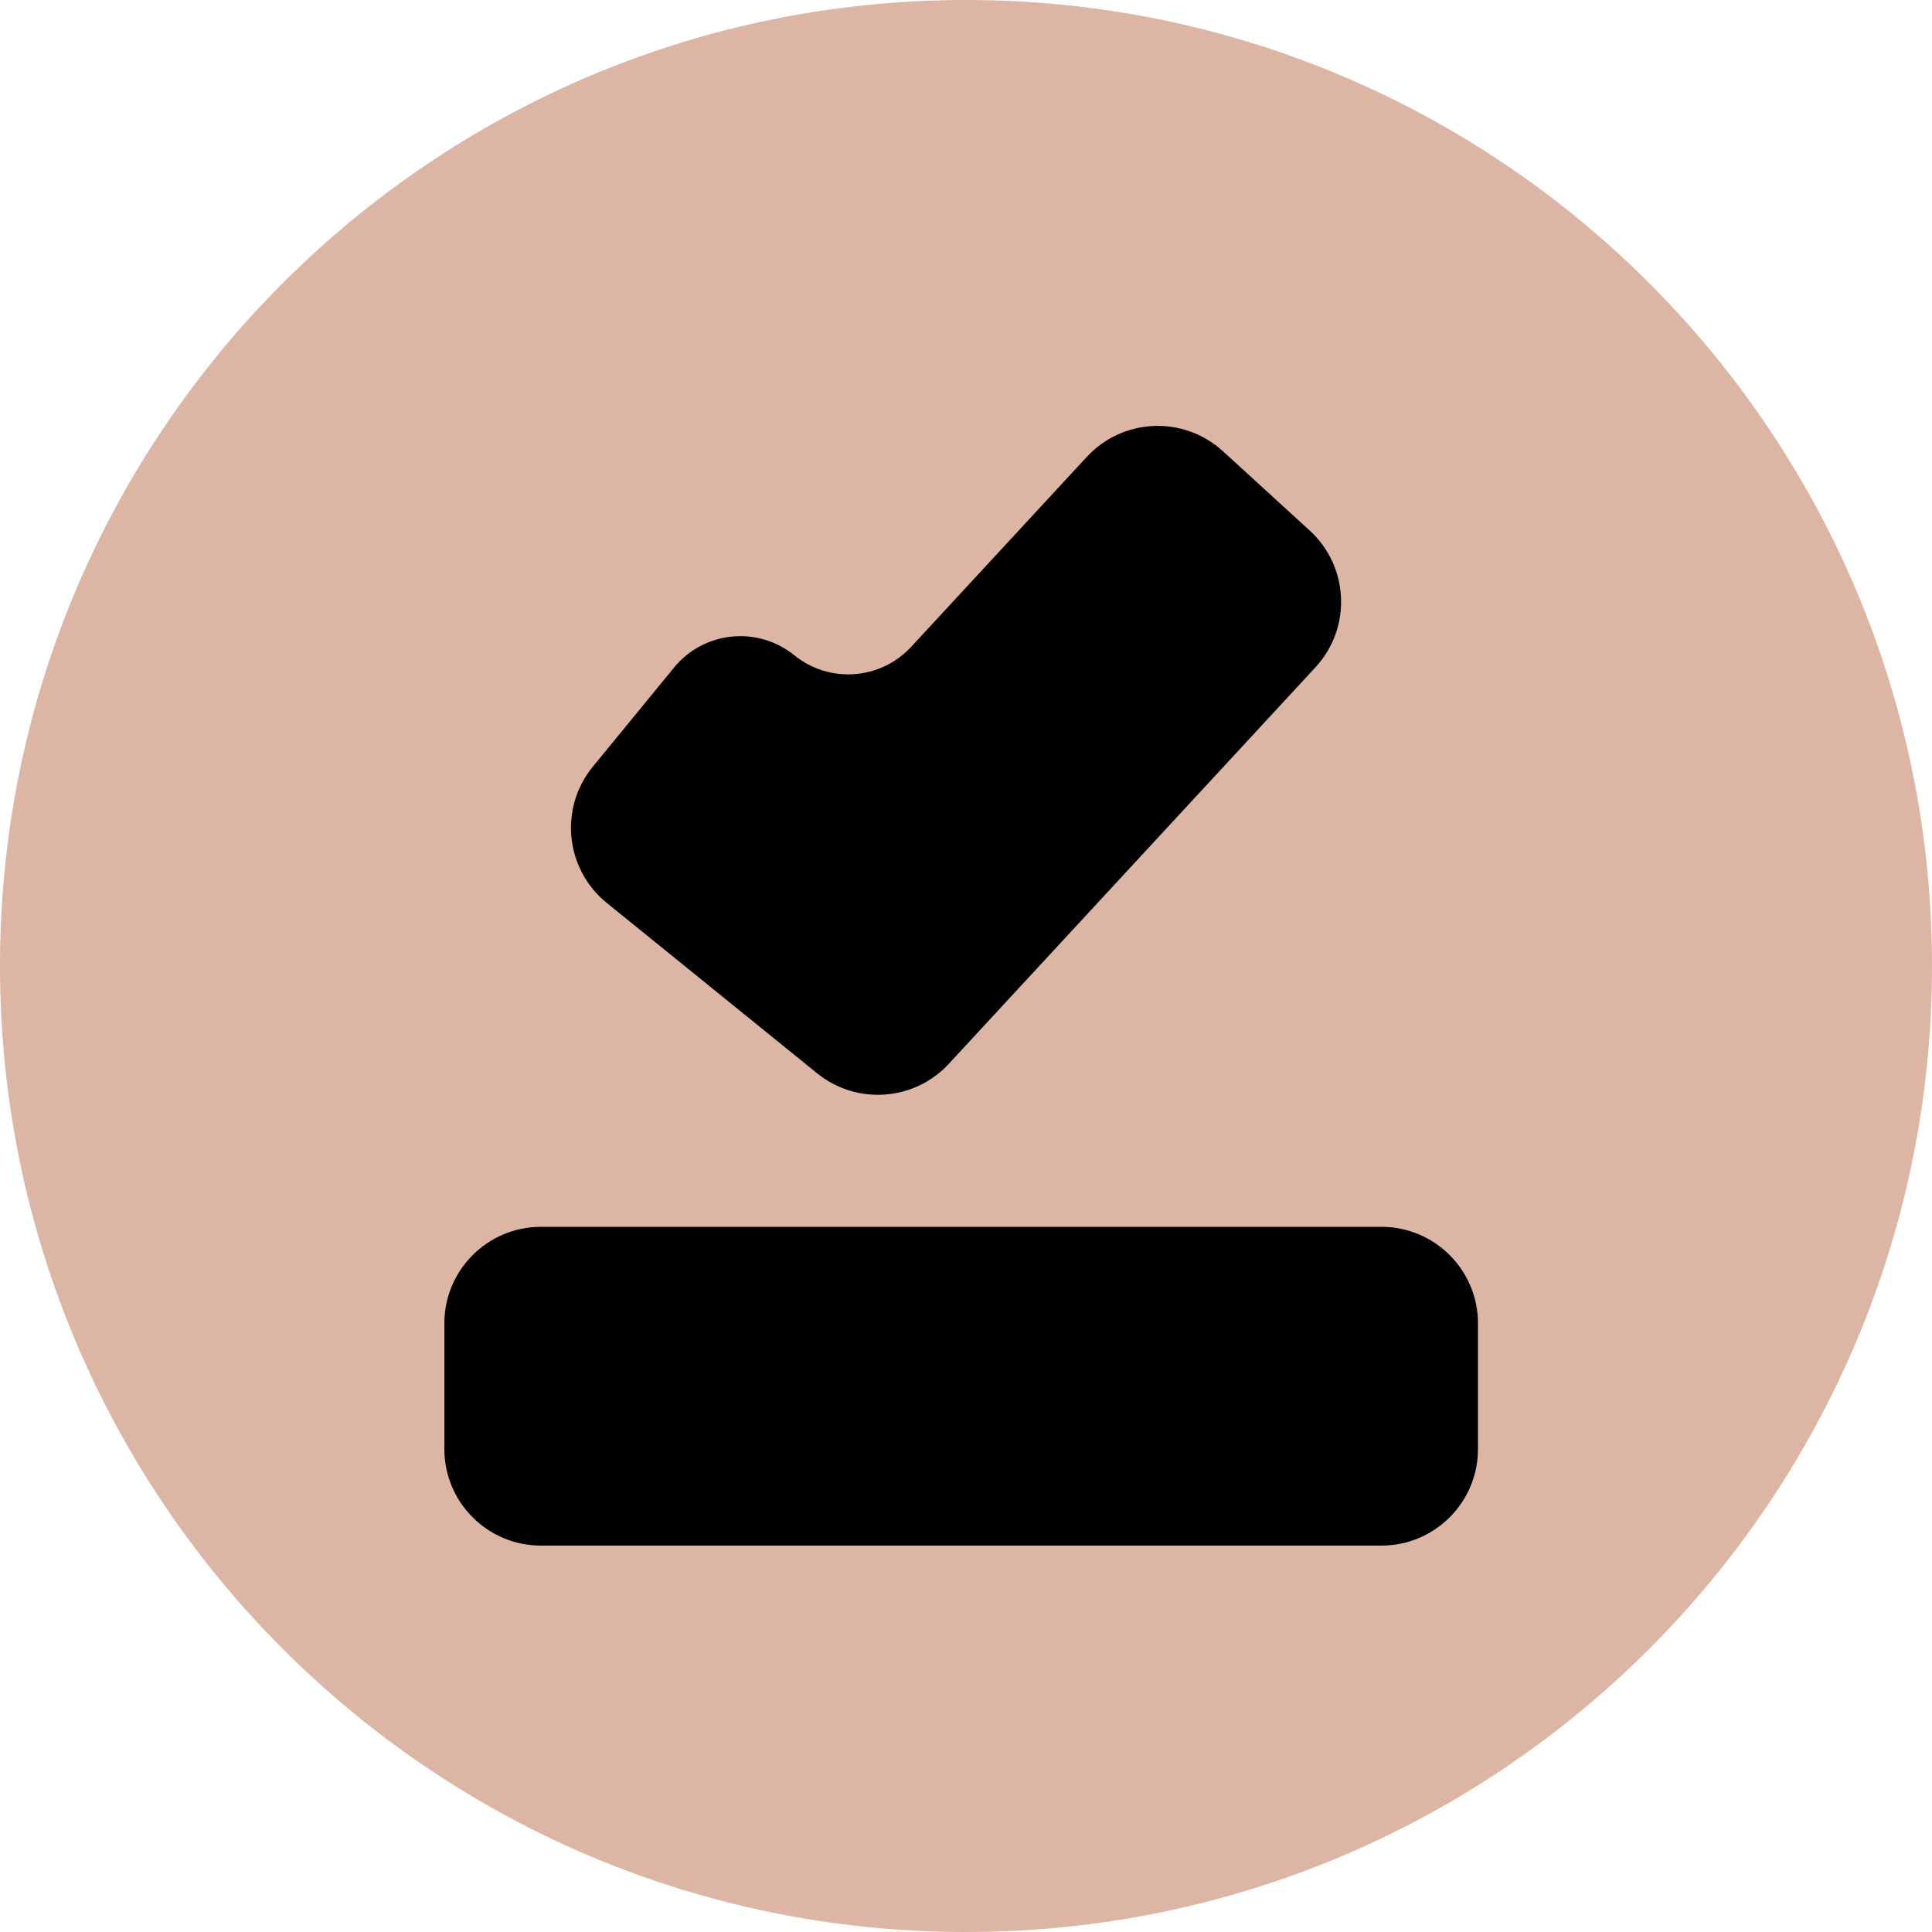
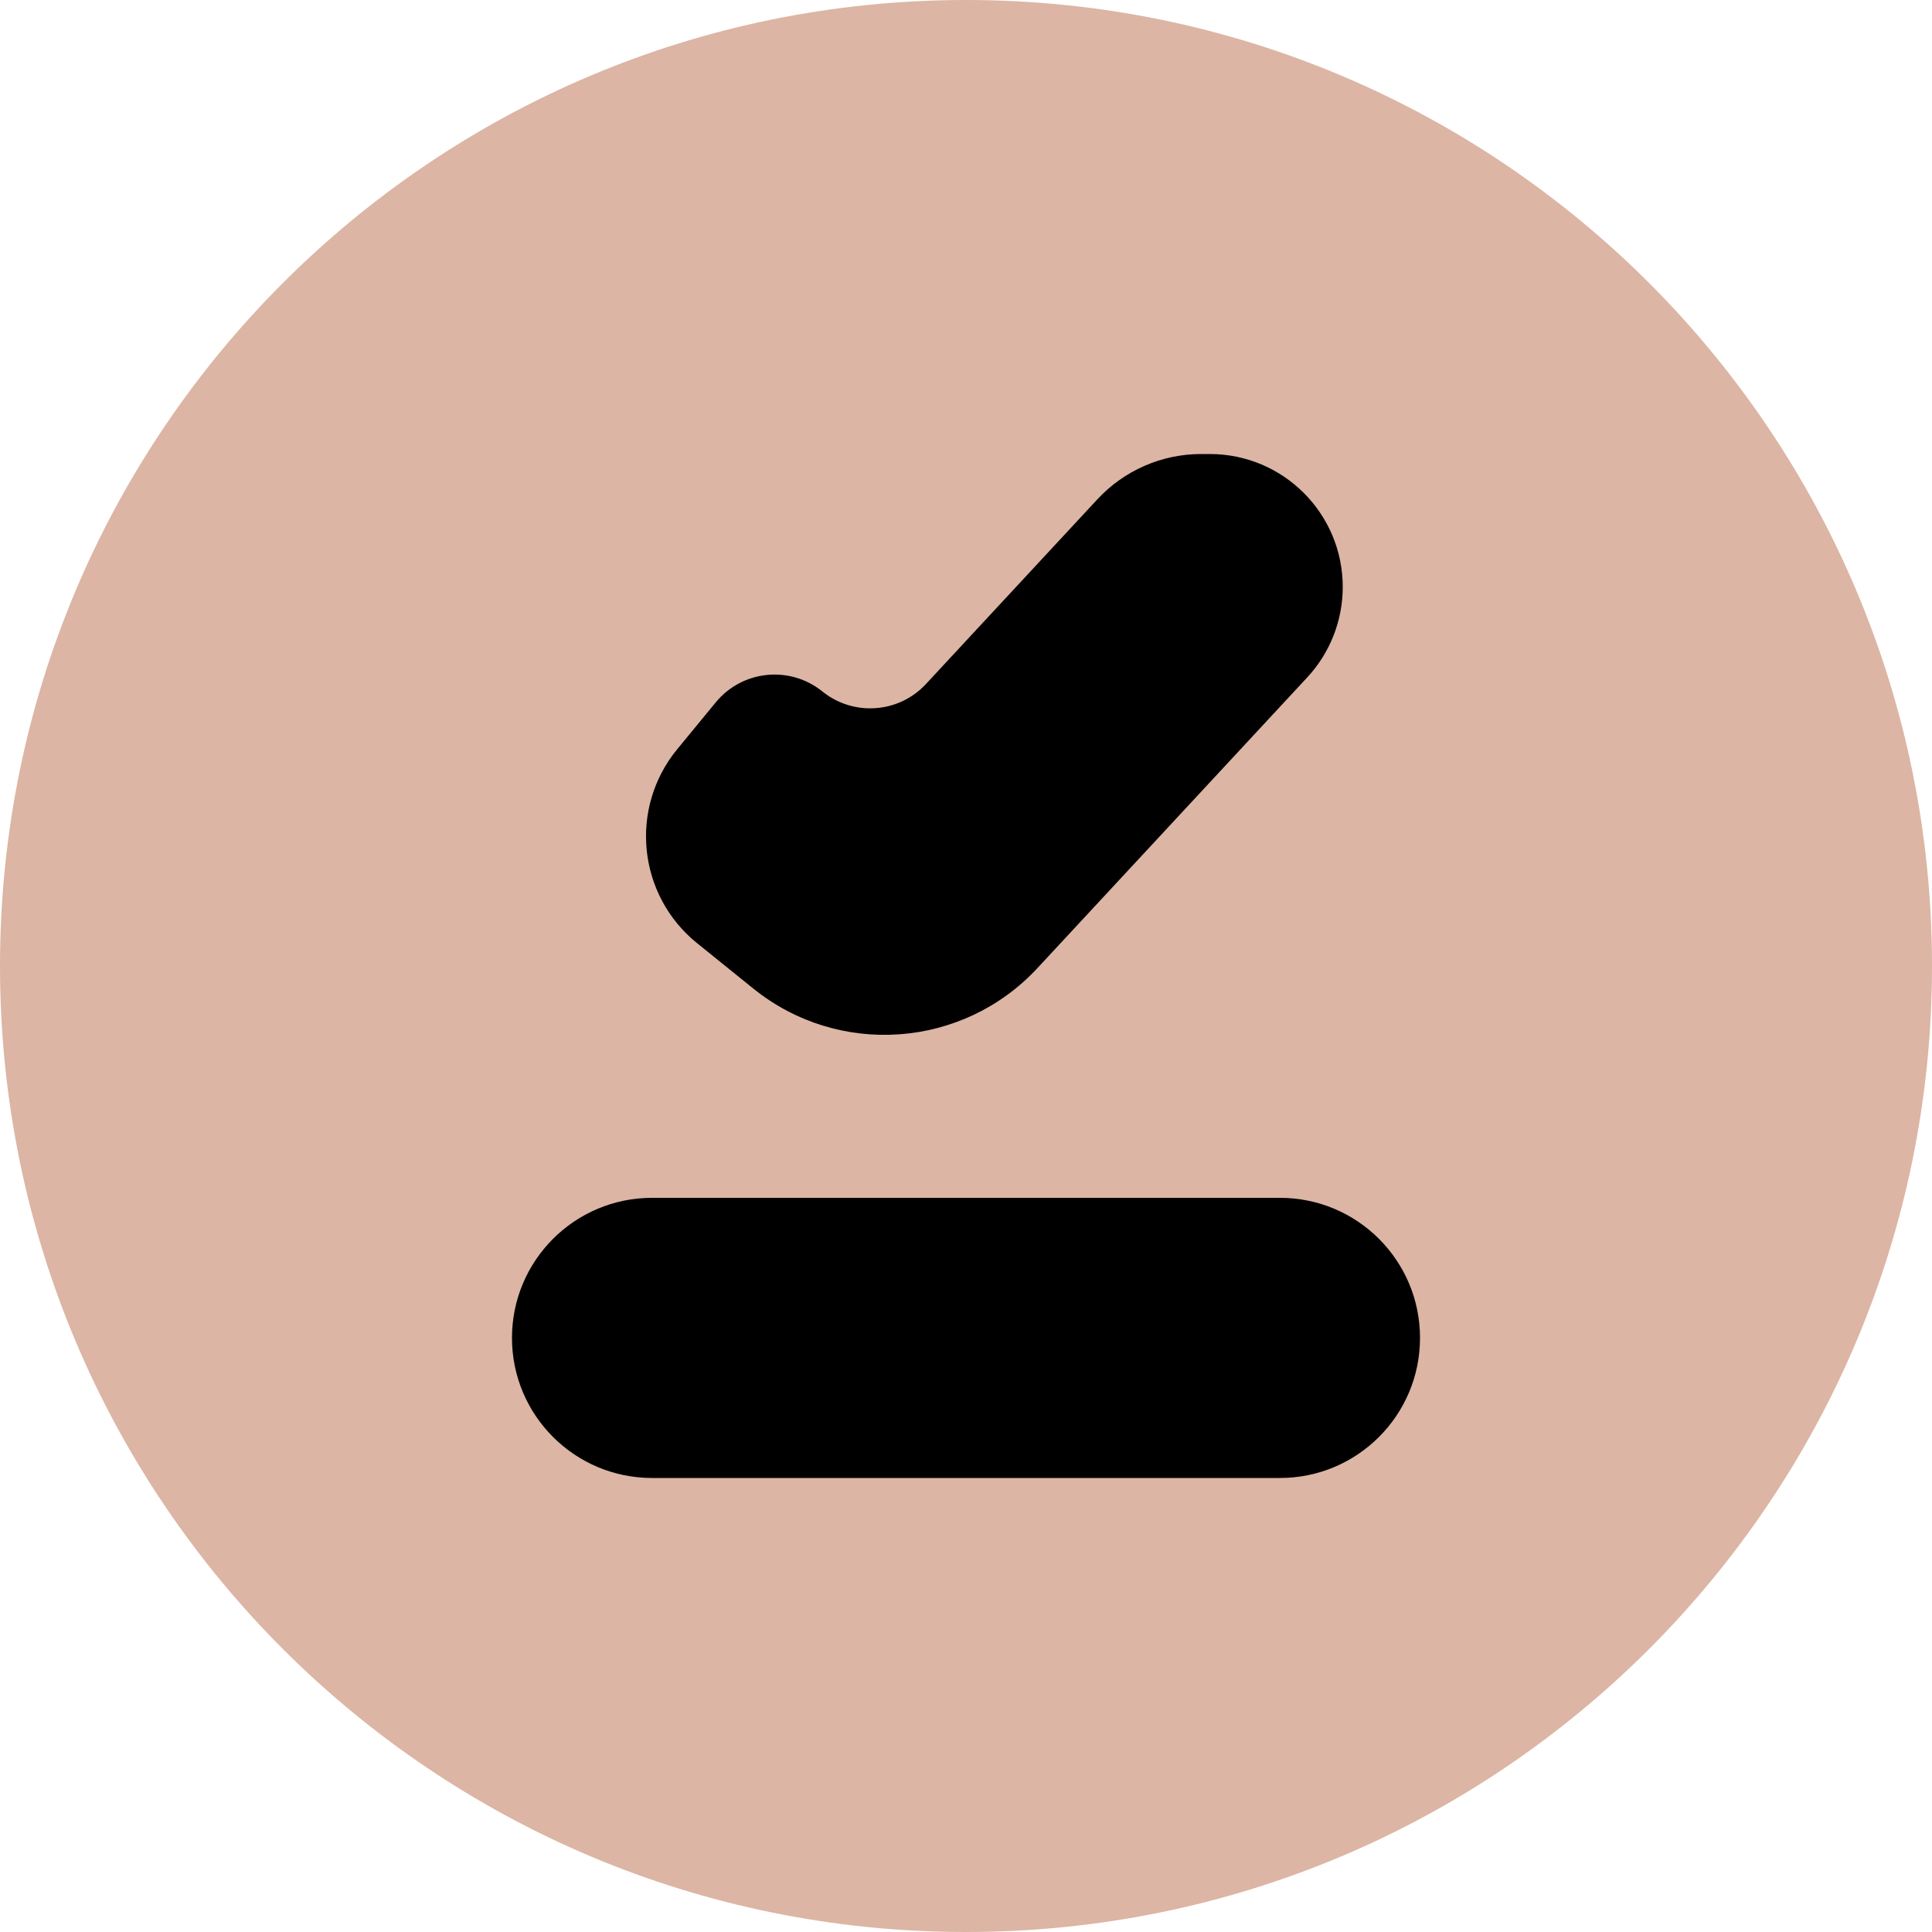
<svg xmlns="http://www.w3.org/2000/svg" width="200" height="200" viewBox="0 0 200 200" fill="none">
-   <circle cx="100" cy="100" r="100" fill="#DCB5A4" />
-   <path d="M143 127H56C50.477 127 46 131.477 46 137V150C46 155.523 50.477 160 56 160H143C148.523 160 153 155.523 153 150V137C153 131.477 148.523 127 143 127Z" fill="black" />
-   <path d="M136.17 69.087C139.936 65.016 139.668 58.657 135.575 54.916L126.592 46.707C122.532 42.996 116.237 43.261 112.503 47.299L94.322 66.962C91.148 70.394 85.857 70.774 82.225 67.833V67.833C78.433 64.762 72.873 65.329 69.781 69.103L61.374 79.362C57.86 83.651 58.506 89.981 62.815 93.471L84.586 111.105C88.68 114.421 94.645 113.992 98.222 110.124L136.17 69.087Z" fill="black" />
+   <path d="M200 100C200 155.228 155.228 200 100 200C44.772 200 0 155.228 0 100C0 44.772 44.772 0 100 0C155.228 0 200 44.772 200 100Z" fill="#DCB5A4" />
+   <path d="M132.5 124H67.5C59.492 124 53 130.492 53 138.5C53 146.508 59.492 153 67.5 153H132.5C140.508 153 147 146.508 147 138.5C147 130.492 140.508 124 132.5 124Z" fill="black" />
+   <path d="M135.325 70.125C137.687 67.58 139 64.236 139 60.763V60.763C139 53.162 132.838 47 125.237 47H124.345C120.268 47 116.376 48.698 113.603 51.686L95.856 70.808C93.039 73.843 88.354 74.18 85.132 71.58V71.58C81.767 68.865 76.844 69.367 74.097 72.706L70.112 77.552C65.093 83.654 66.015 92.678 72.163 97.639L77.978 102.332C86.817 109.466 99.669 108.541 107.396 100.216L135.325 70.125Z" fill="black" />
</svg>
